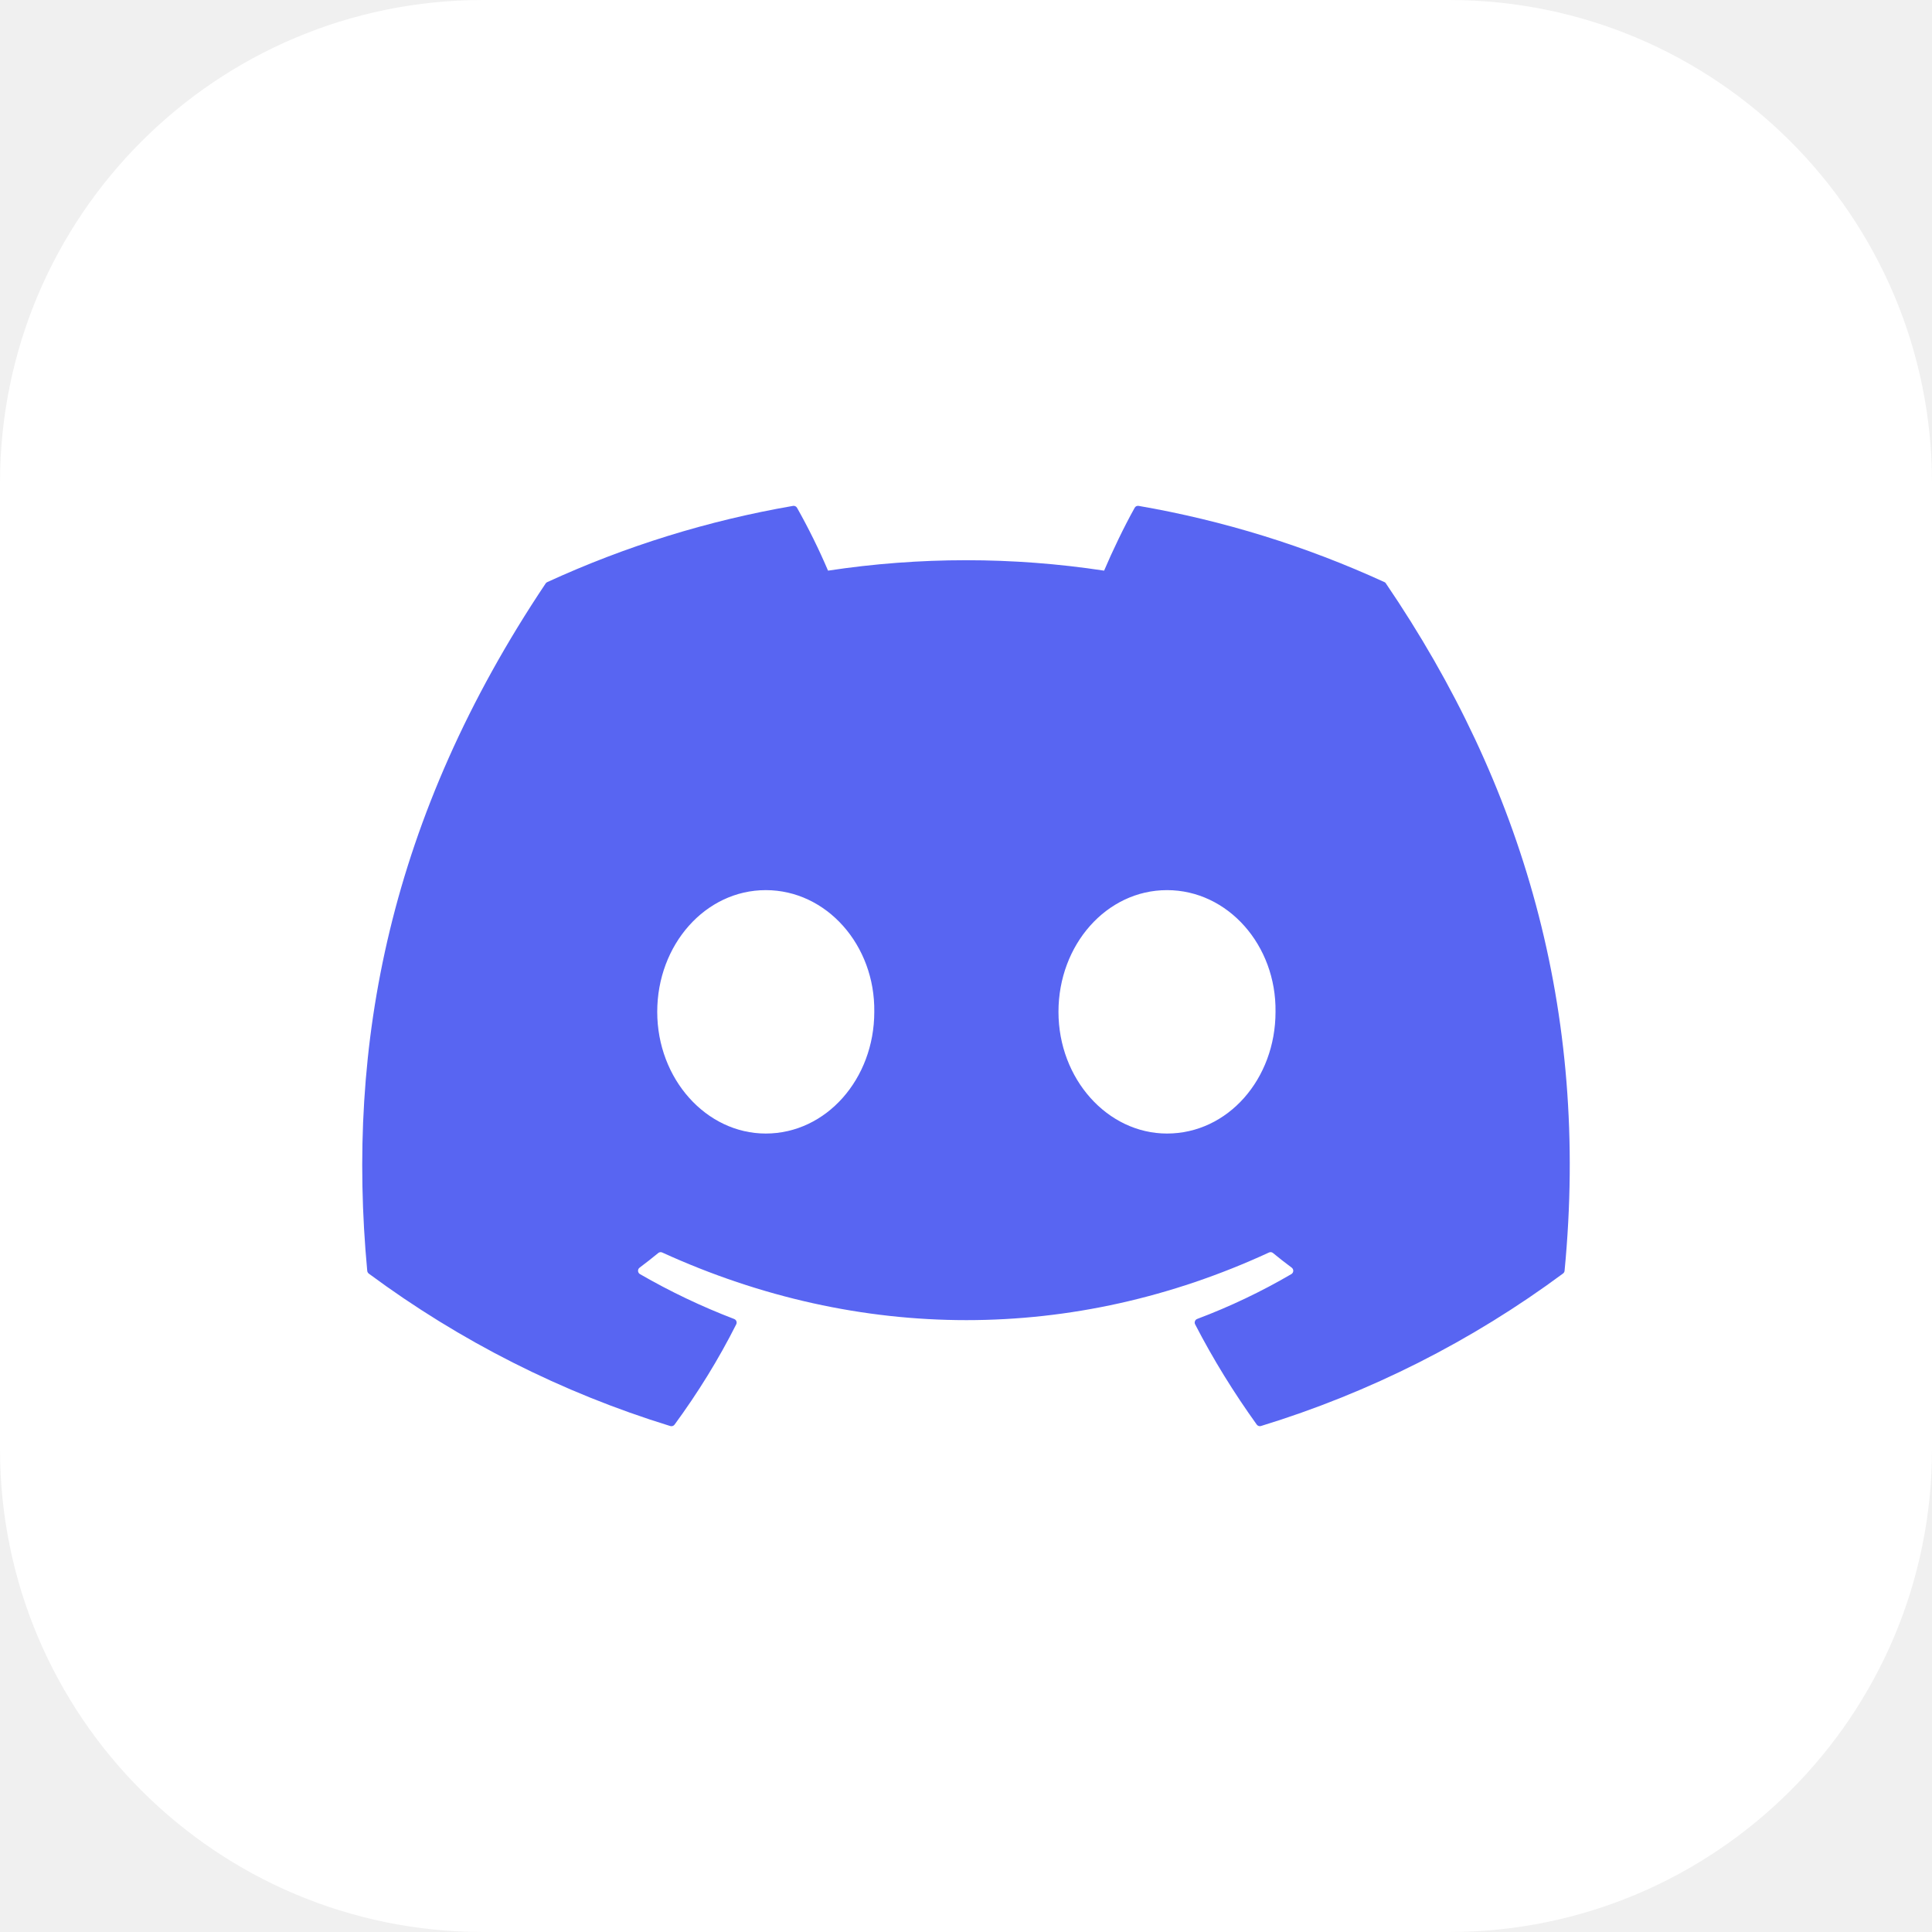
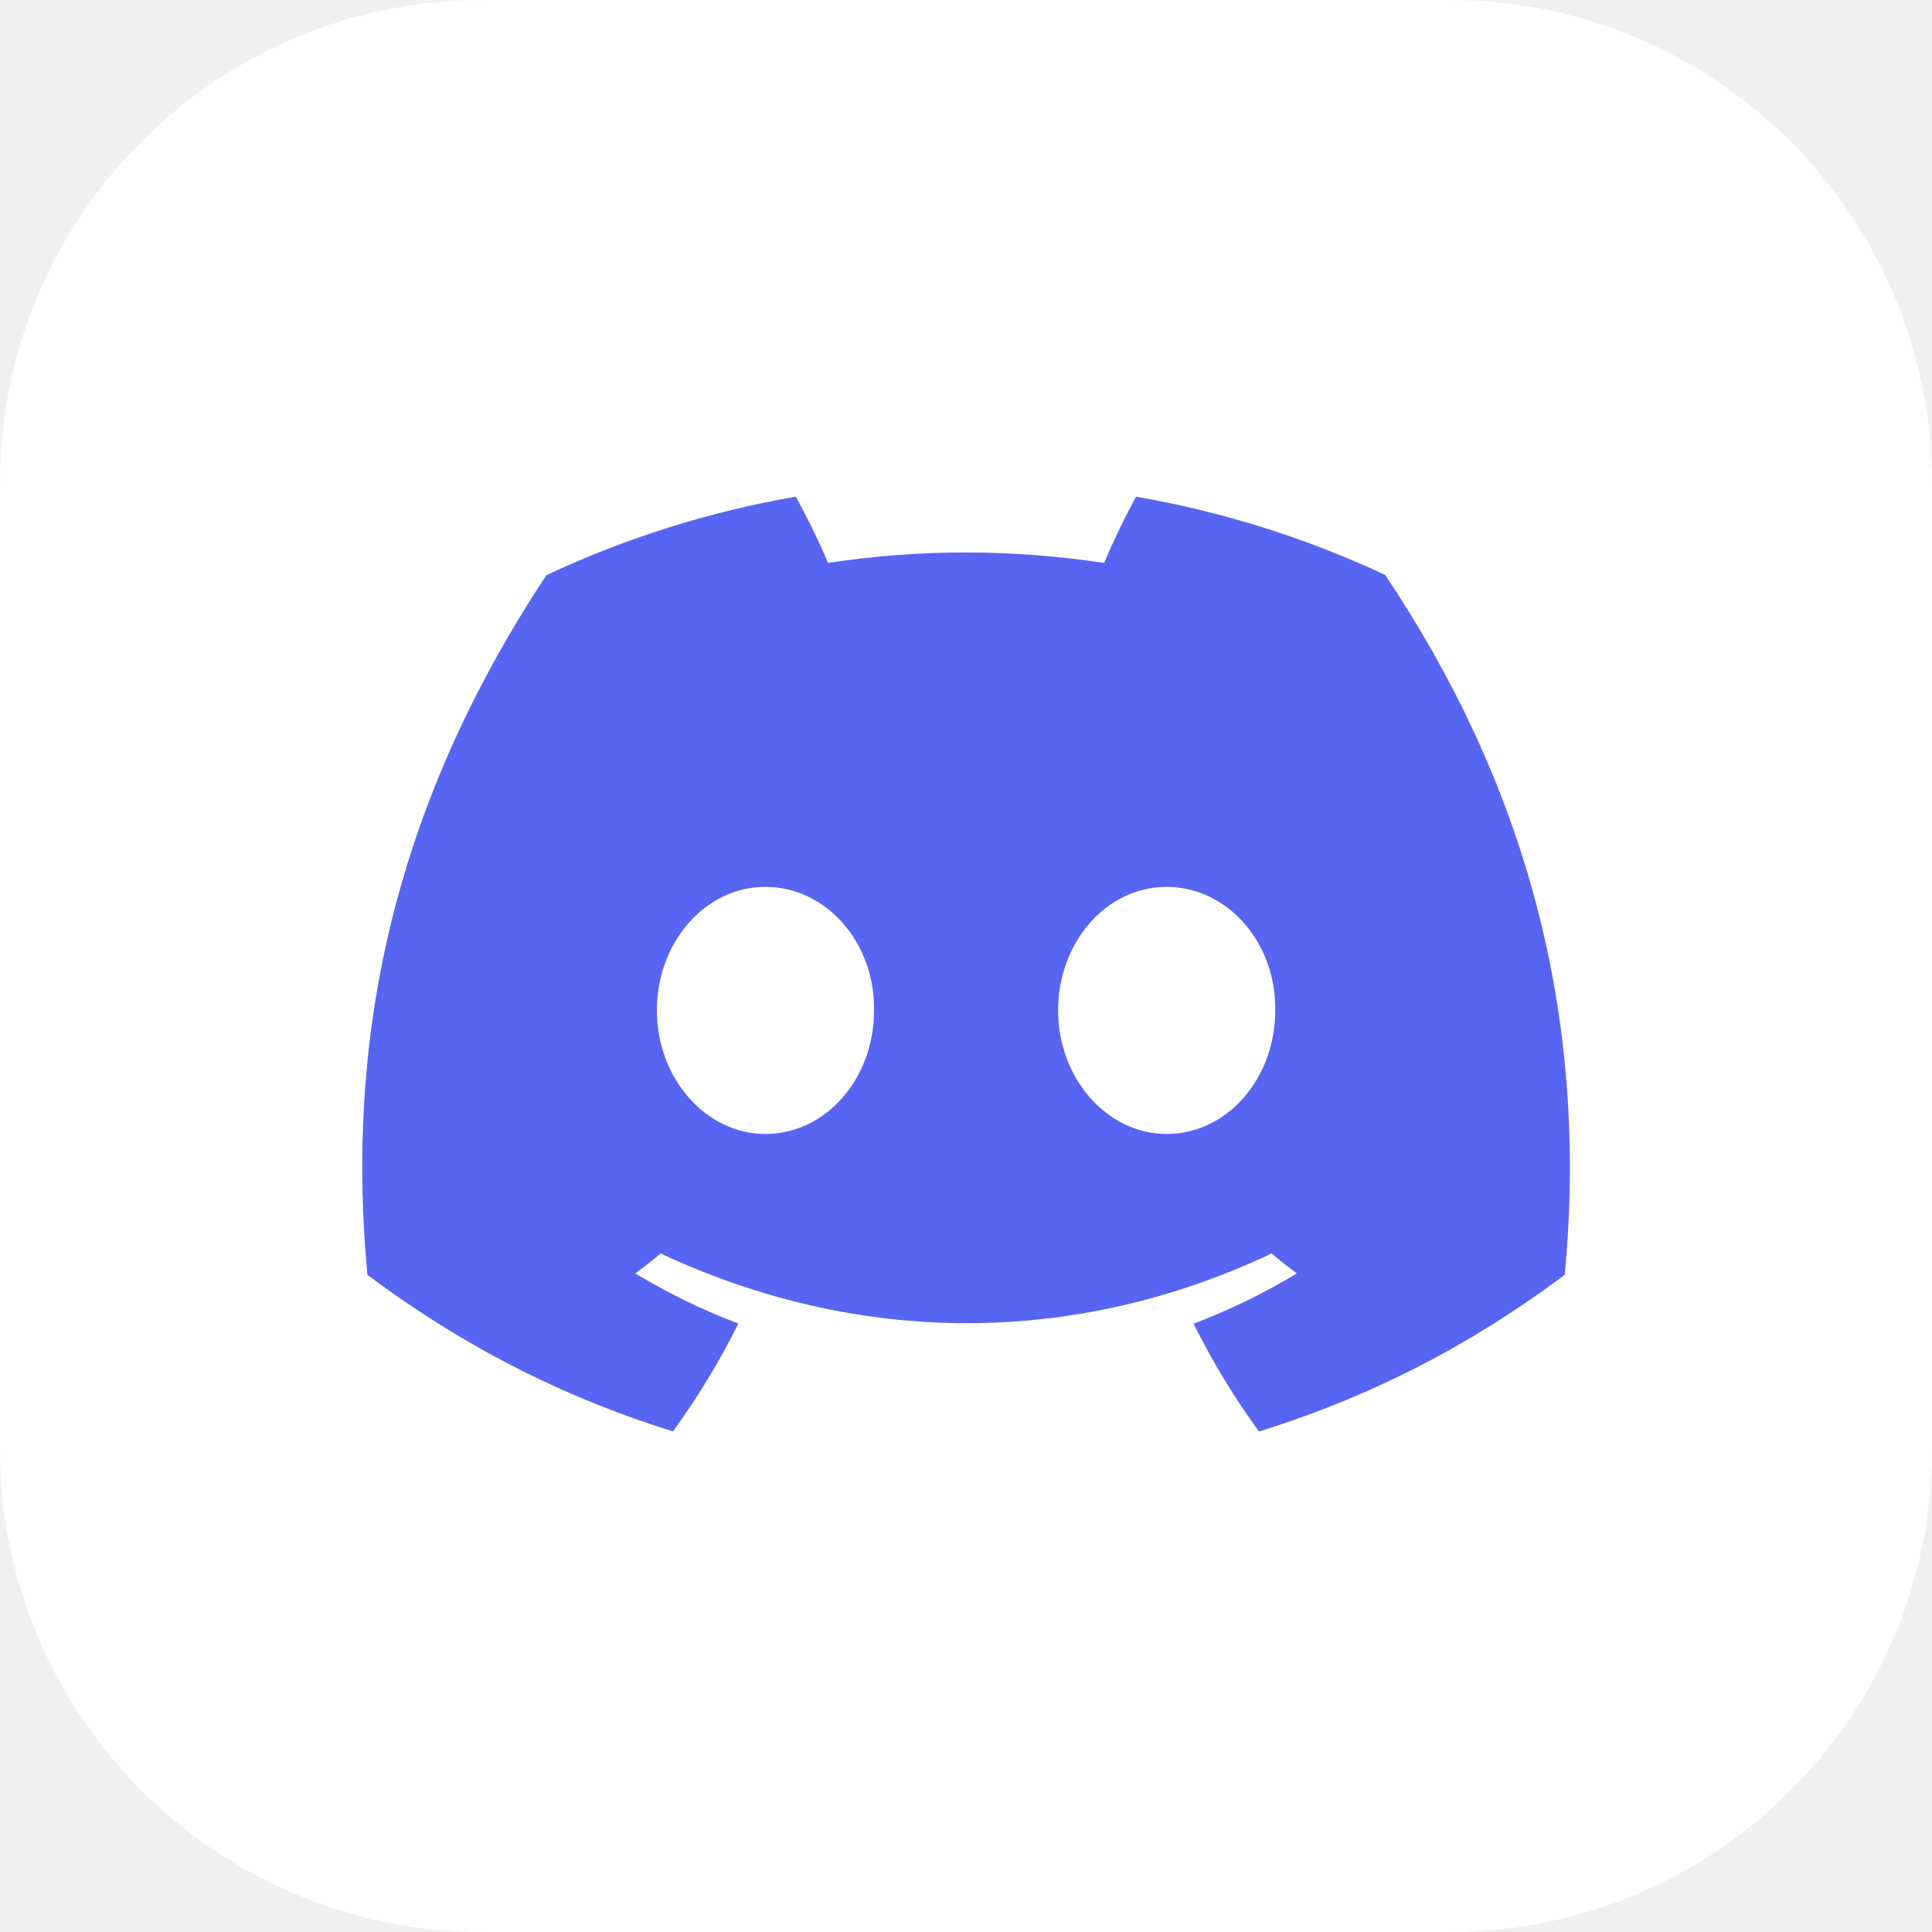
<svg xmlns="http://www.w3.org/2000/svg" width="24" height="24" viewBox="0 0 24 24" fill="none">
  <rect width="24" height="24" rx="6" fill="#FFFFFF" />
-   <g transform="translate(4.500 4.500) scale(0.625)">
-     <path d="M20.317 4.37a19.791 19.791 0 0 0-4.885-1.515.074.074 0 0 0-.079.037c-.21.375-.444.864-.608 1.25a18.27 18.27 0 0 0-5.487 0 12.64 12.64 0 0 0-.617-1.25.077.077 0 0 0-.079-.037A19.736 19.736 0 0 0 3.677 4.37a.07.07 0 0 0-.032.027C.533 9.046-.32 13.58.099 18.057a.082.082 0 0 0 .031.057 19.9 19.9 0 0 0 5.993 3.03.078.078 0 0 0 .084-.028c.462-.63.874-1.295 1.226-1.994a.076.076 0 0 0-.041-.106 13.107 13.107 0 0 1-1.872-.892.077.077 0 0 1-.008-.128 10.2 10.2 0 0 0 .372-.292.074.074 0 0 1 .077-.01c3.928 1.793 8.18 1.793 12.062 0a.074.074 0 0 1 .078.01c.12.098.246.198.373.292a.077.077 0 0 1-.006.127 12.299 12.299 0 0 1-1.873.892.077.077 0 0 0-.041.107c.36.698.772 1.362 1.225 1.993a.076.076 0 0 0 .084.028 19.839 19.839 0 0 0 6.002-3.03.077.077 0 0 0 .032-.054c.5-5.177-.838-9.674-3.549-13.66a.061.061 0 0 0-.031-.03ZM8.02 15.33c-1.183 0-2.157-1.085-2.157-2.419 0-1.333.956-2.419 2.157-2.419 1.21 0 2.176 1.096 2.157 2.42 0 1.333-.956 2.418-2.157 2.418Zm7.975 0c-1.183 0-2.157-1.085-2.157-2.419 0-1.333.955-2.419 2.157-2.419 1.21 0 2.176 1.096 2.157 2.42 0 1.333-.946 2.418-2.157 2.418Z" fill="#5865F2" />
+   <g transform="translate(4.5 6.1699) scale(0.0586)">
+     <path fill="#5865f2" d="M216.856 16.597A208.5 208.5 0 0 0 164.042 0c-2.275 4.113-4.933 9.645-6.766 14.046q-29.538-4.442-58.533 0c-1.832-4.4-4.55-9.933-6.846-14.046a207.8 207.8 0 0 0-52.855 16.638C5.618 67.147-3.443 116.4 1.087 164.956c22.169 16.555 43.653 26.612 64.775 33.193A161 161 0 0 0 79.735 175.3a136.4 136.4 0 0 1-21.846-10.632a109 109 0 0 0 5.356-4.237c42.122 19.702 87.89 19.702 129.51 0a132 132 0 0 0 5.355 4.237a136 136 0 0 1-21.886 10.653c4.006 8.02 8.638 15.67 13.873 22.848c21.142-6.58 42.646-16.637 64.815-33.213c5.316-56.288-9.08-105.09-38.056-148.36M85.474 135.095c-12.645 0-23.015-11.805-23.015-26.18s10.149-26.2 23.015-26.2s23.236 11.804 23.015 26.2c.02 14.375-10.148 26.18-23.015 26.18m85.051 0c-12.645 0-23.014-11.805-23.014-26.18s10.148-26.2 23.014-26.2c12.867 0 23.236 11.804 23.015 26.2c0 14.375-10.148 26.18-23.015 26.18" />
  </g>
</svg>
